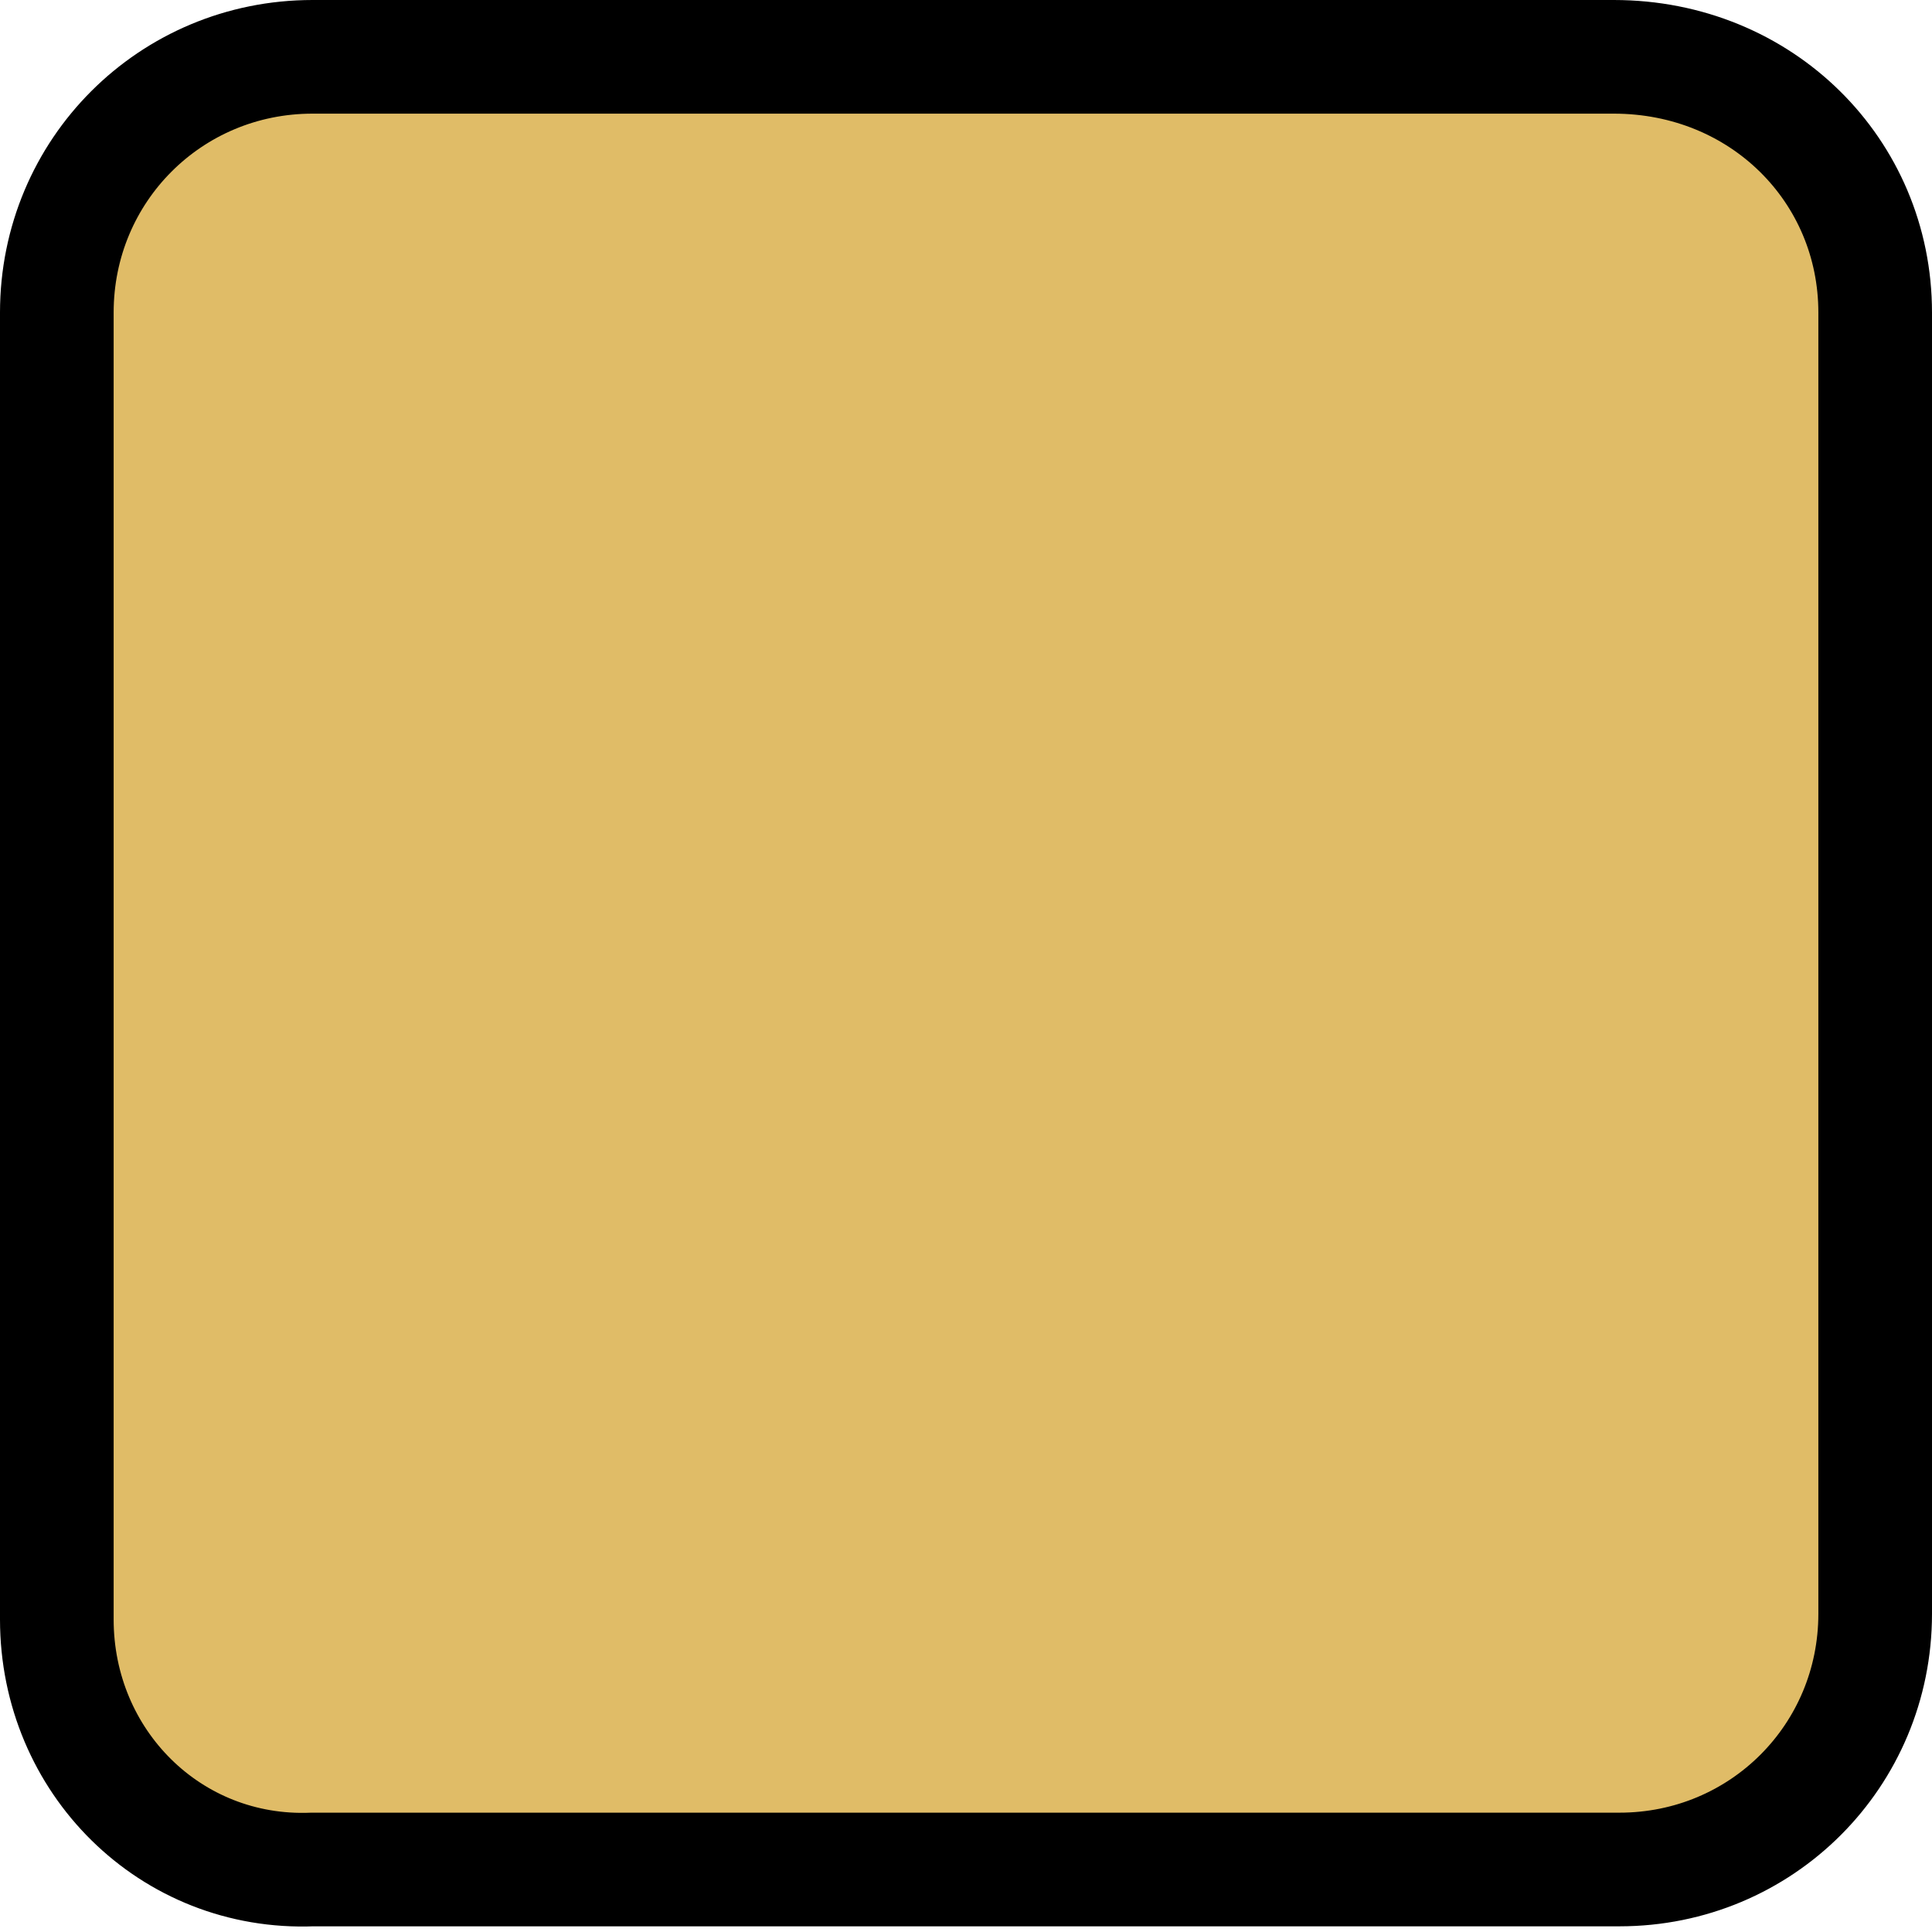
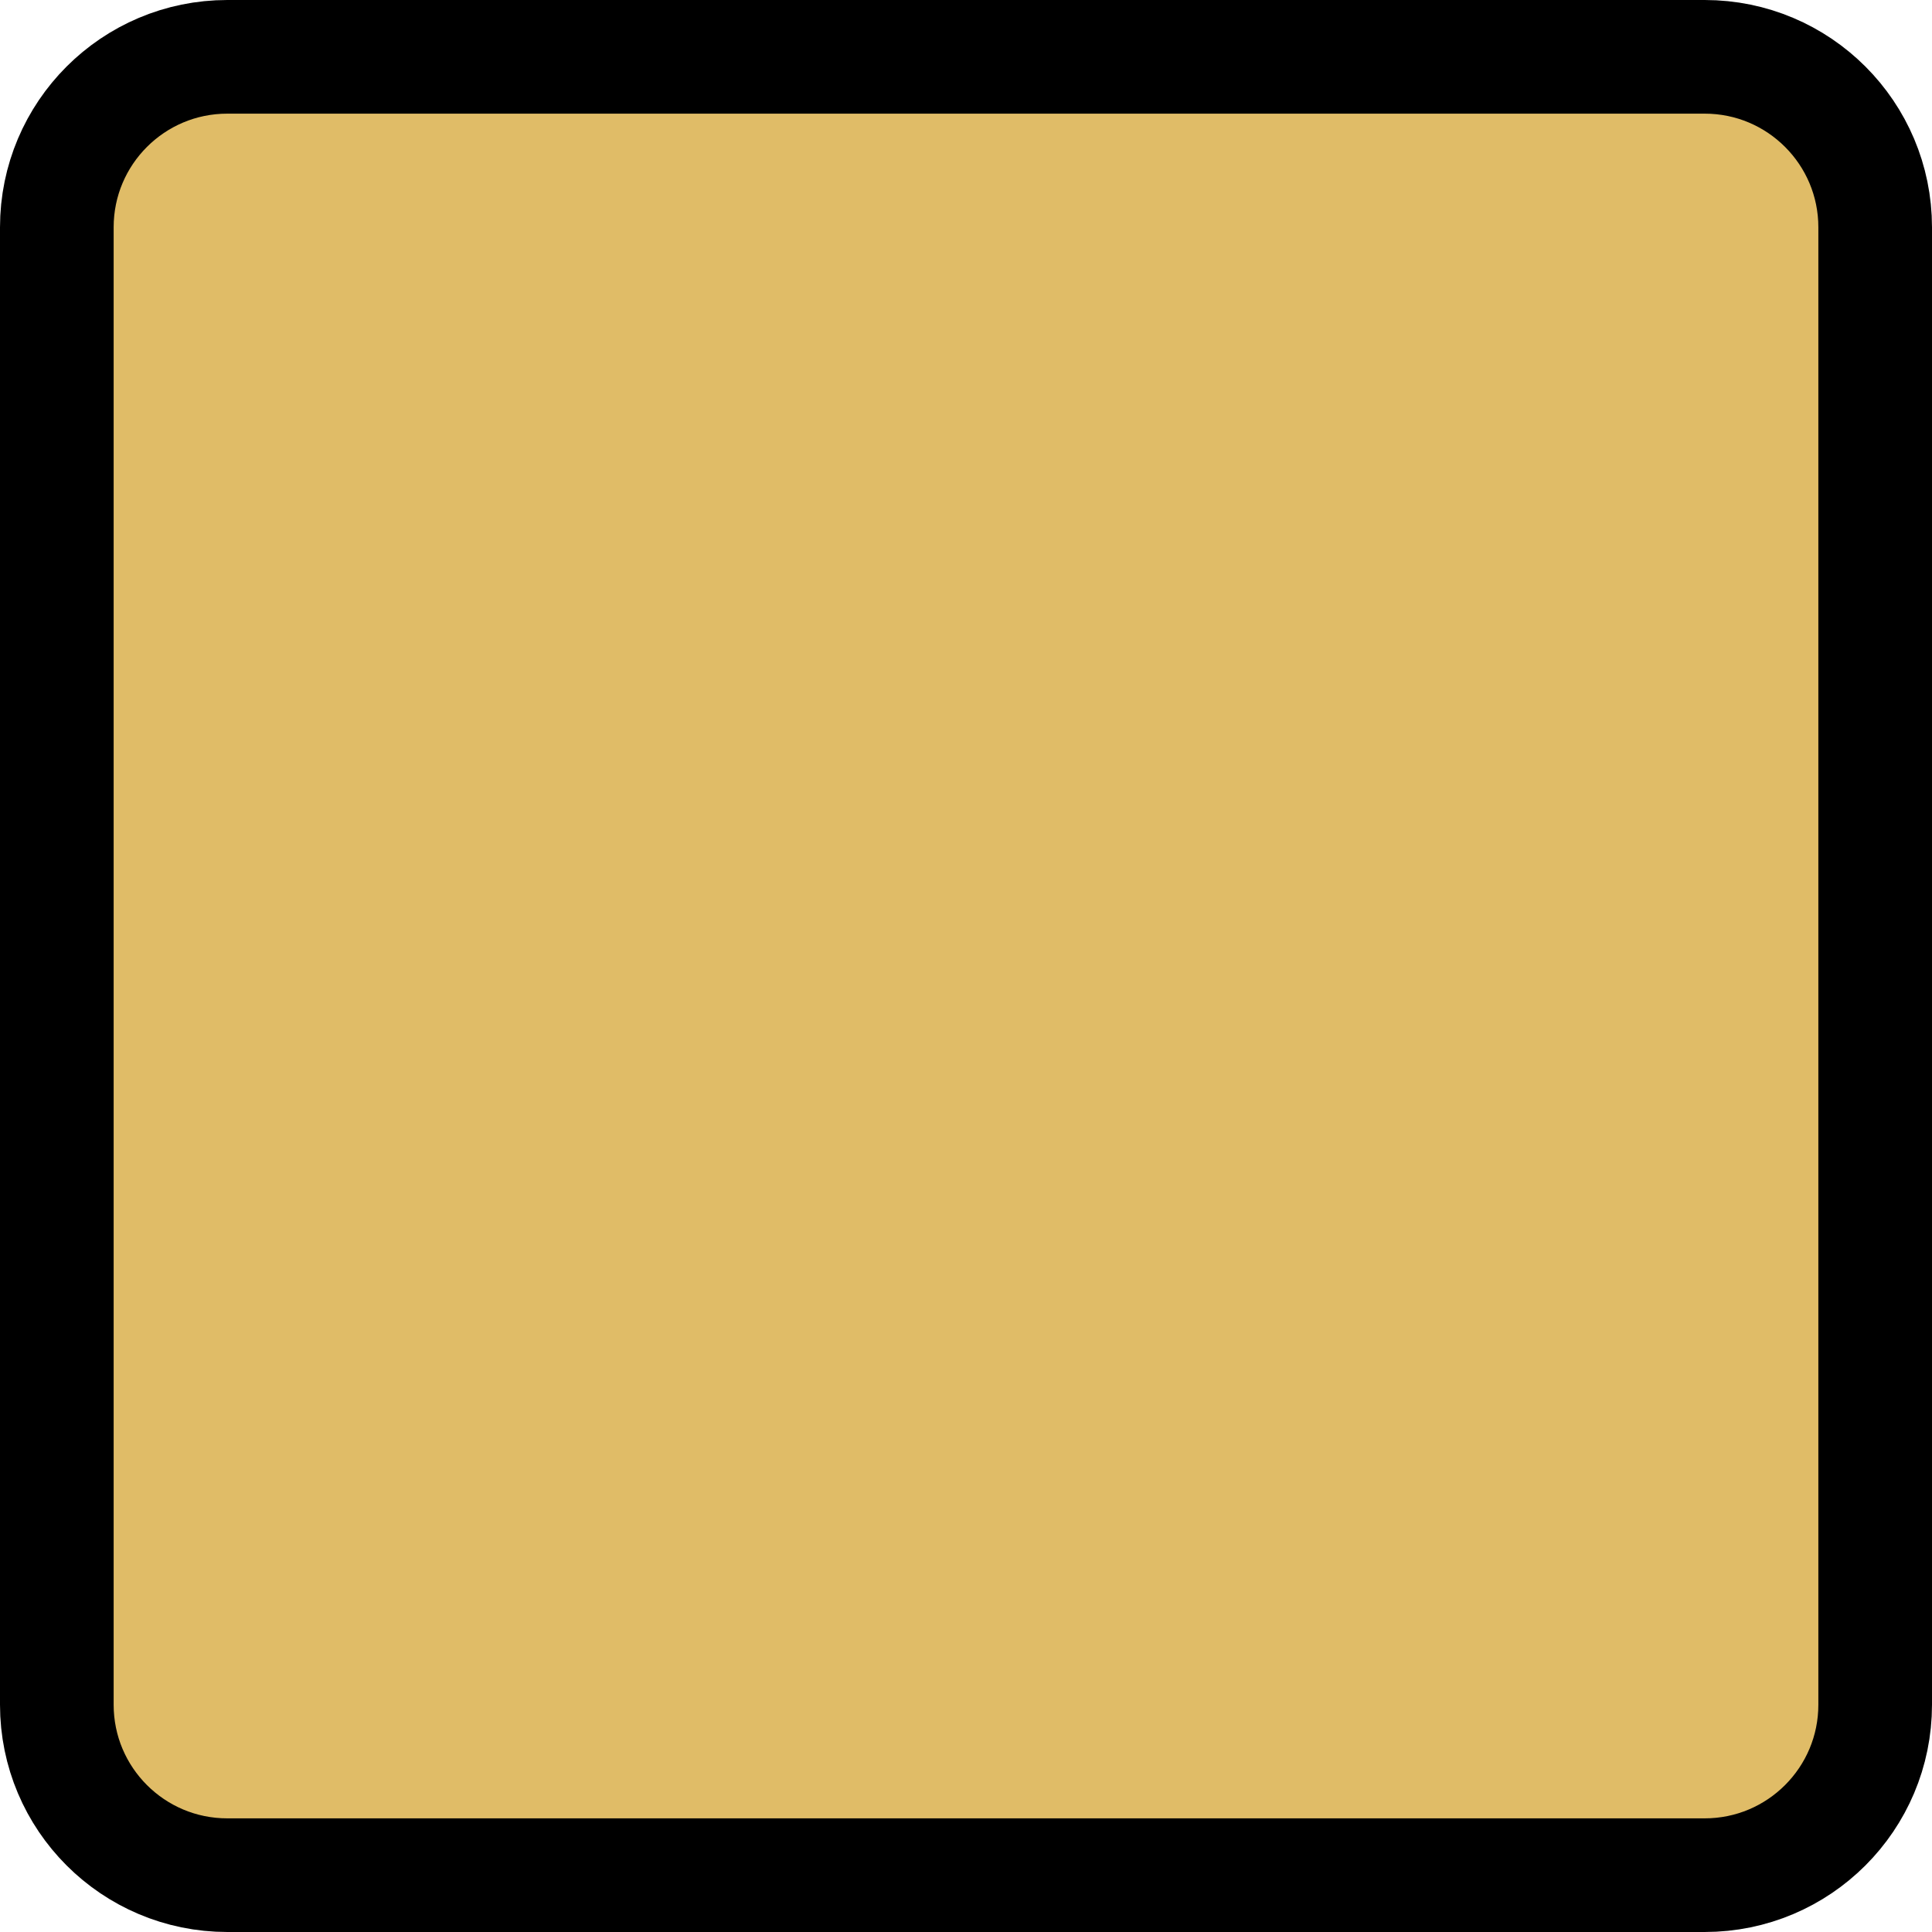
- <svg xmlns="http://www.w3.org/2000/svg" version="1.1" id="Layer_1" x="0px" y="0px" viewBox="0 0 34 34" style="enable-background:new 0 0 34 34;" xml:space="preserve">
-   <style type="text/css">
- 	.st0{fill-rule:evenodd;clip-rule:evenodd;fill:#E0BC67;stroke:#000000;stroke-width:2;}
- </style>
-   <g id="manhole_fit_fair">
-     <path id="Rectangle" class="st0" d="M5.5,1h22.9C31,1,33,3,33,5.5v22.9c0,2.5-2,4.5-4.5,4.5H5.5C3,33,1,31,1,28.5V5.5   C1,3,3,1,5.5,1z" />
-   </g>
+ <svg xmlns="http://www.w3.org/2000/svg" width="34" height="34" viewBox="0 0 34 34" fill="none">
+   <rect x="1" y="1" width="32" height="32" rx="3" fill="#E0BC67" stroke="black" stroke-width="2" />
</svg>
